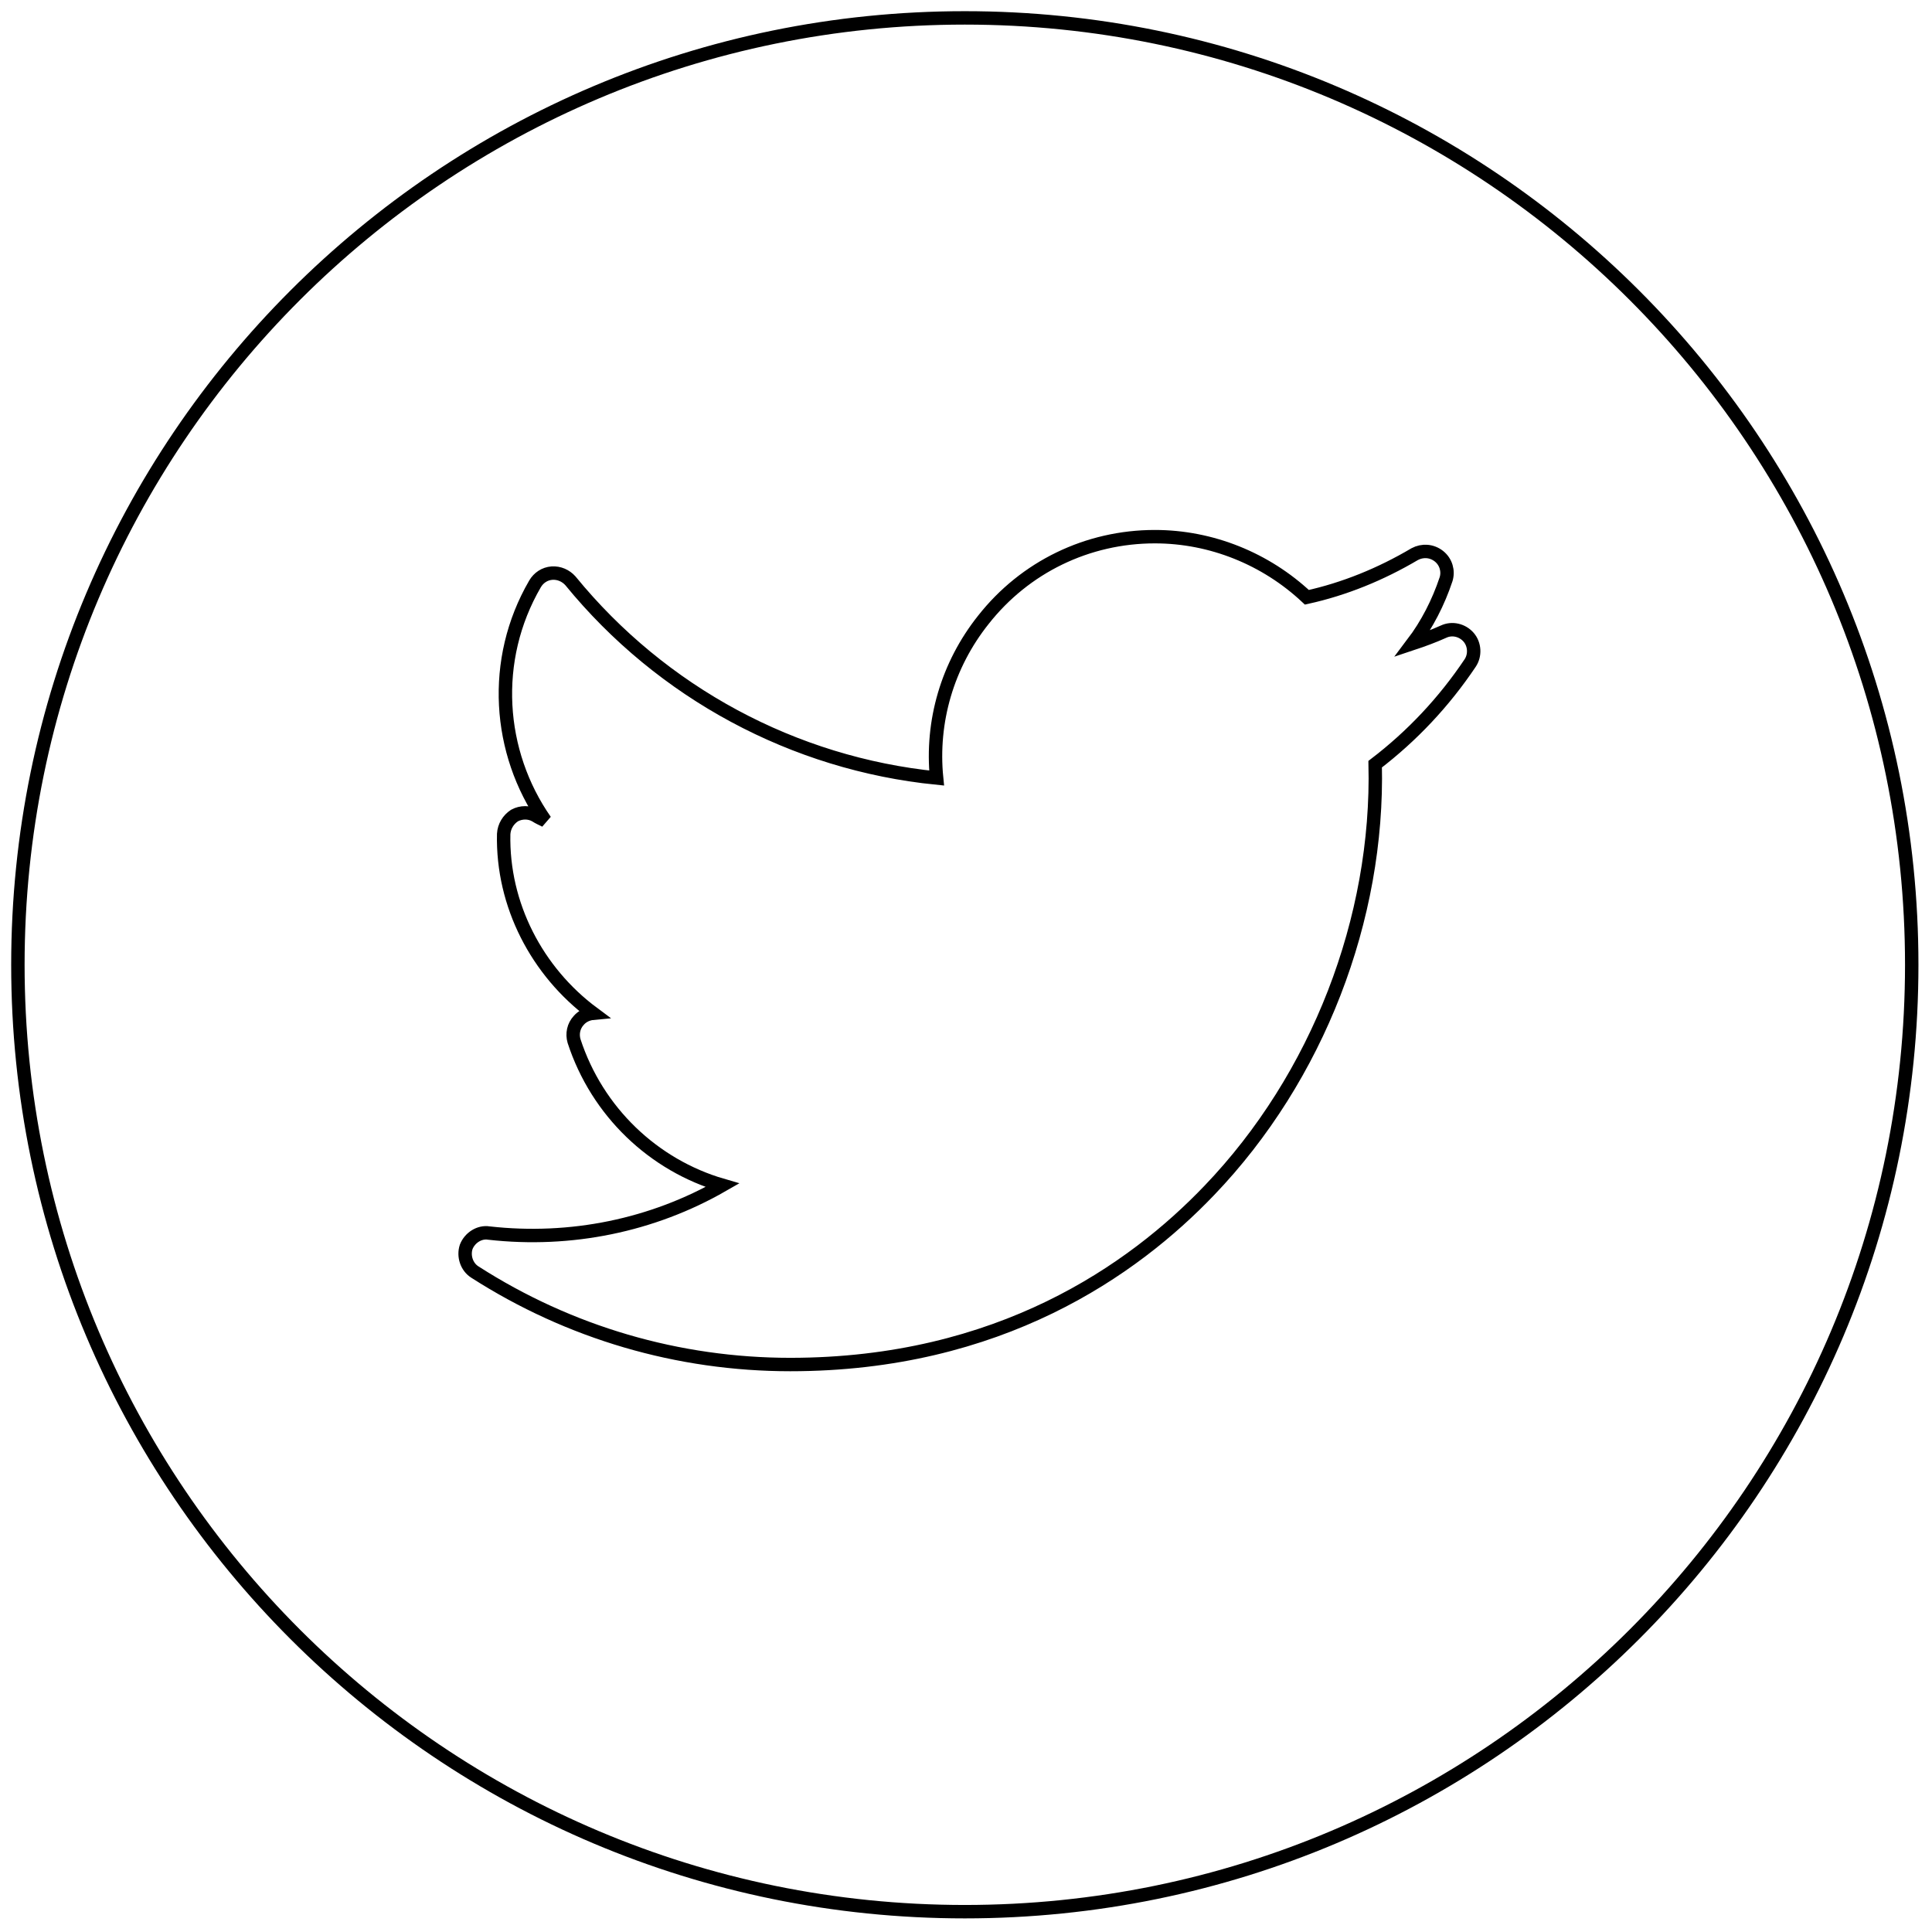
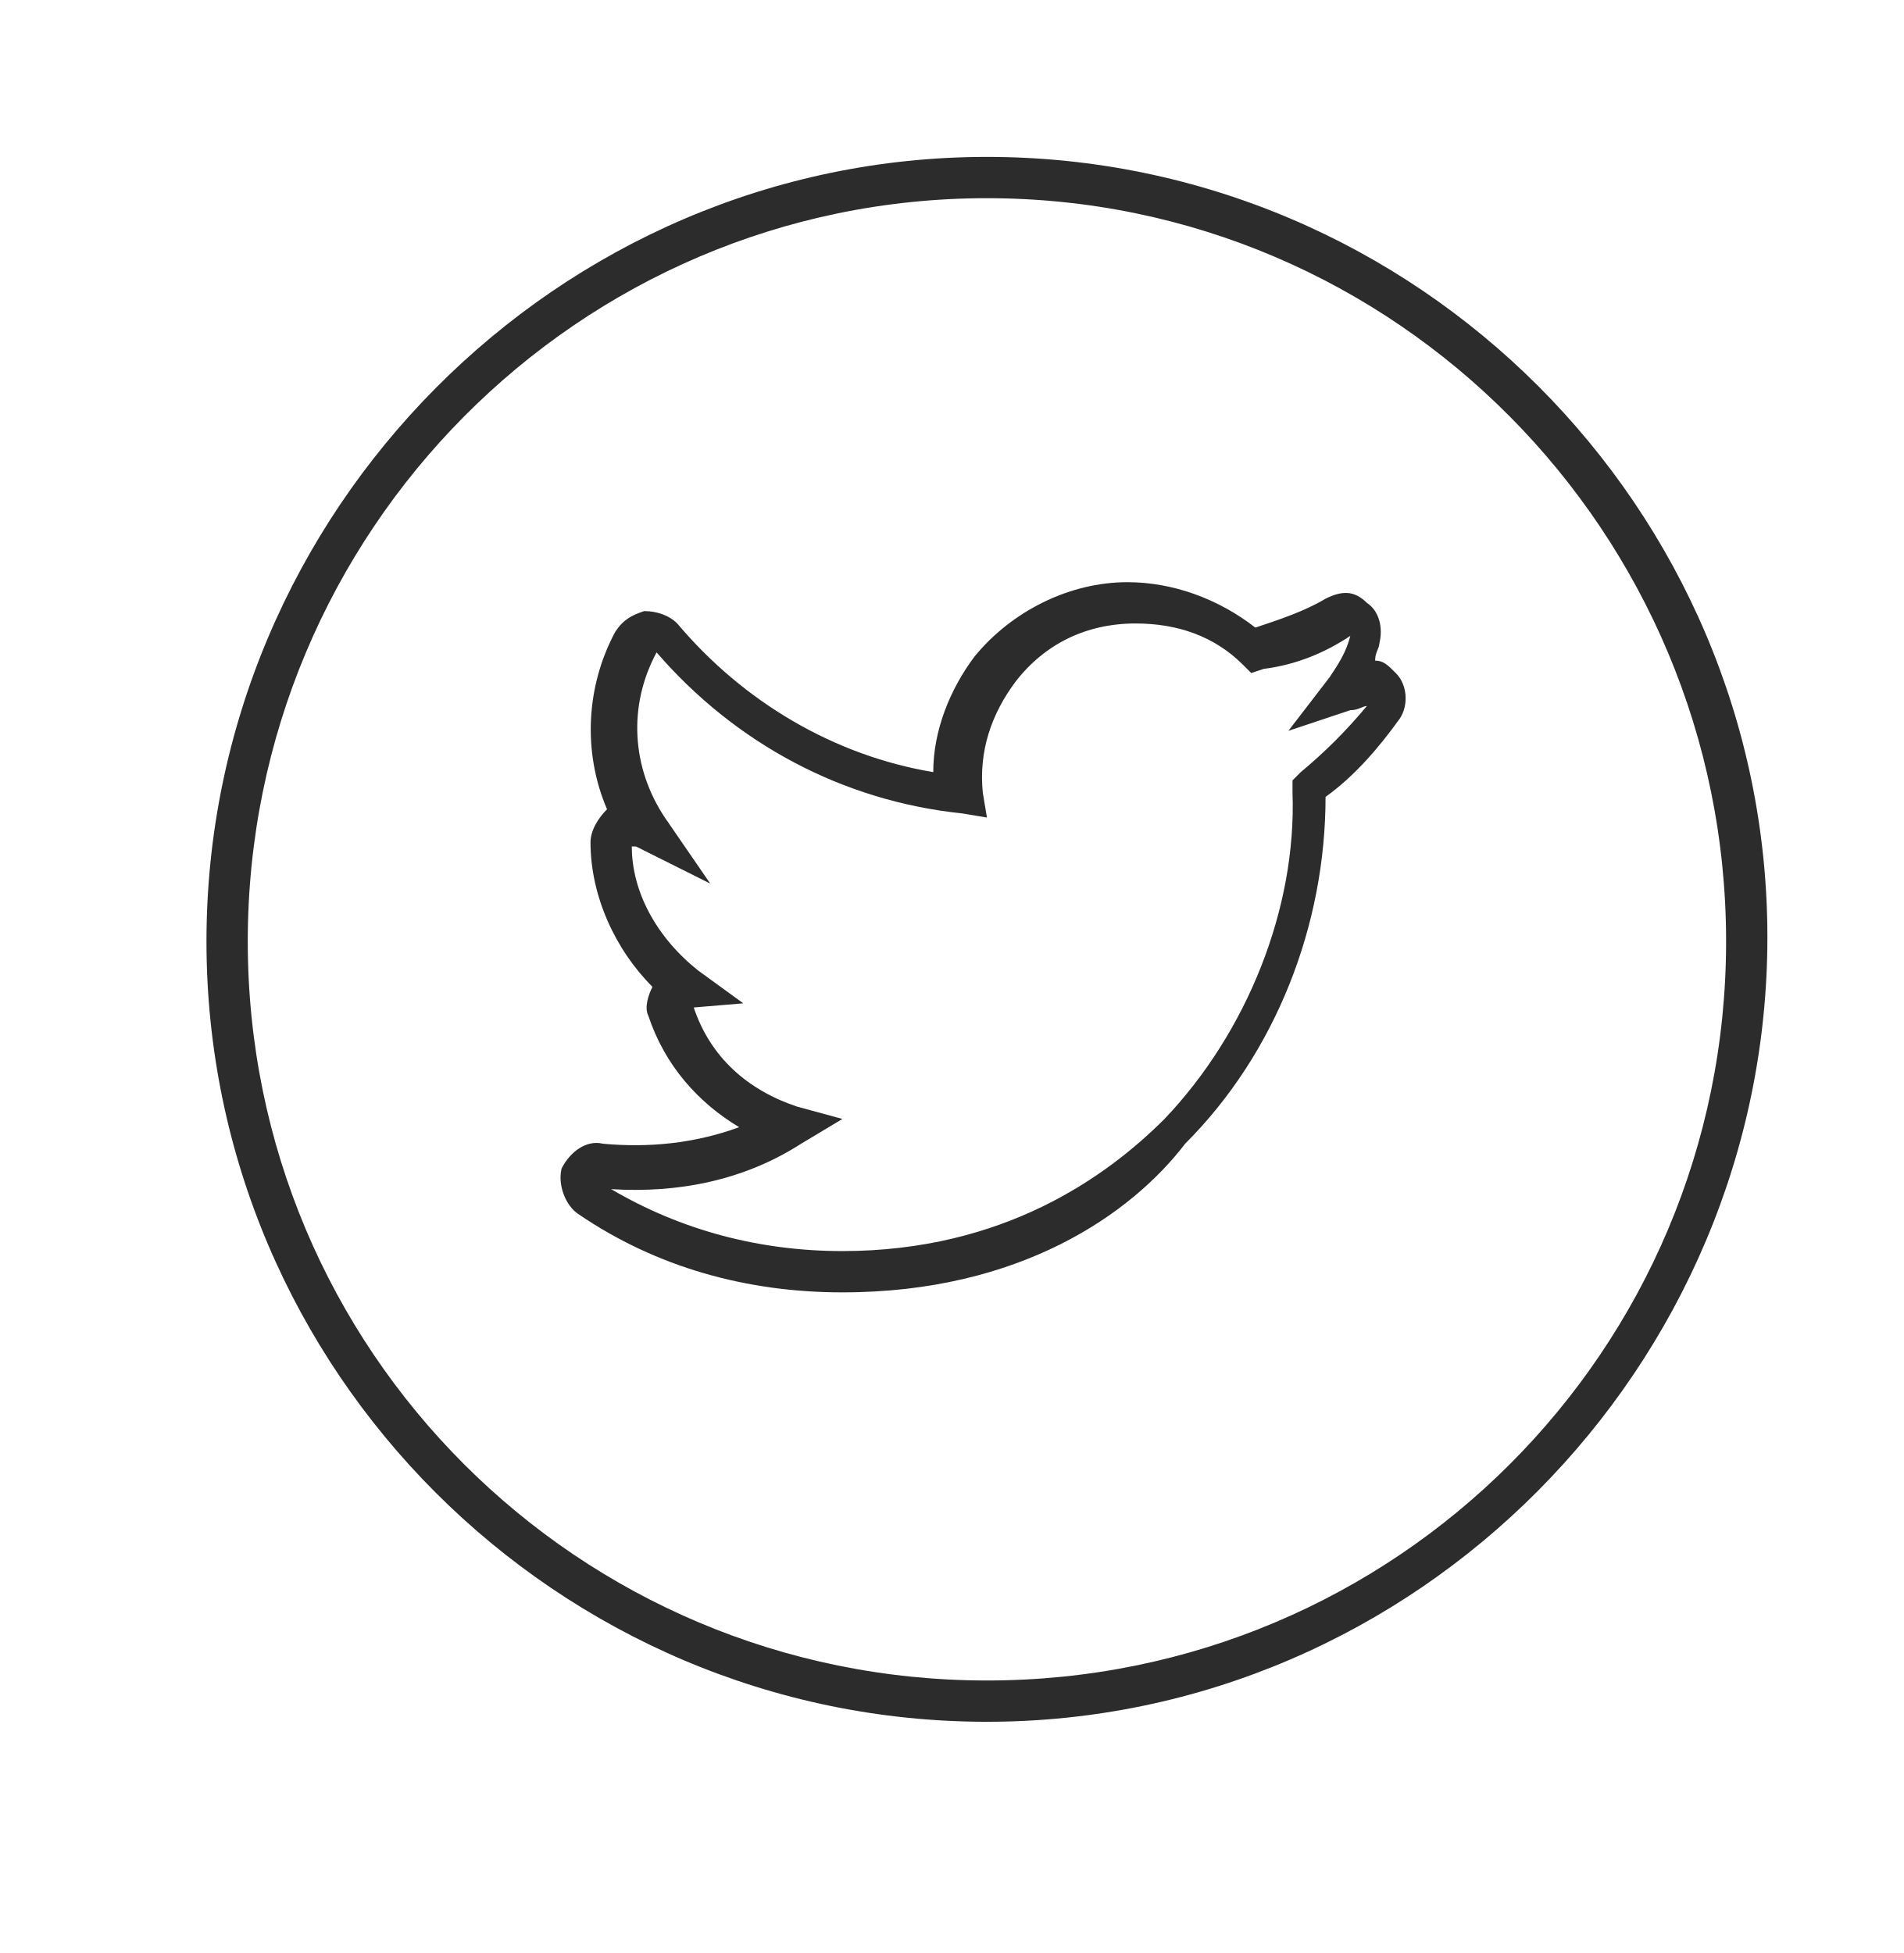
- <svg xmlns="http://www.w3.org/2000/svg" width="108px" height="108px" viewBox="0 0 108 108" version="1.1">
-   <defs />
-   <g id="Welcome" stroke="none" stroke-width="1" fill="none" fill-rule="evenodd">
-     <g id="Contact" transform="translate(-250, -363)" stroke="#000000" stroke-width="0.75">
-       <path d="M332.184,400.062 C330.72,402.244 328.94,404.139 326.873,405.718 C327.077,414.359 323.658,423.23 317.601,429.545 C313.349,433.995 305.859,439.278 294.175,439.278 C287.916,439.278 281.83,437.498 276.548,434.11 C276.089,433.823 275.891,433.22 276.06,432.703 C276.261,432.187 276.806,431.842 277.326,431.928 C281.916,432.445 286.481,431.498 290.382,429.258 C286.538,428.139 283.38,425.153 282.089,421.191 C281.974,420.789 282.06,420.359 282.35,420.043 C282.548,419.813 282.838,419.67 283.151,419.641 C280.022,417.316 278.069,413.584 278.156,409.622 C278.181,409.191 278.414,408.818 278.761,408.589 C279.132,408.388 279.591,408.388 279.936,408.589 C280.108,408.703 280.309,408.789 280.481,408.876 C277.814,405.057 277.438,399.89 279.907,395.641 C280.108,395.297 280.452,395.067 280.854,395.038 C281.256,395.01 281.632,395.182 281.888,395.469 C286.998,401.727 294.376,405.689 302.357,406.493 C302.041,403.335 302.959,400.177 304.969,397.651 C307.294,394.694 310.797,393 314.558,393 C317.715,393 320.758,394.234 323.055,396.388 C325.151,395.928 327.189,395.096 329.084,393.976 C329.514,393.746 330.031,393.775 330.436,394.091 C330.835,394.407 330.979,394.923 330.835,395.383 C330.404,396.675 329.773,397.909 328.969,398.971 C329.572,398.77 330.117,398.569 330.692,398.311 C331.18,398.081 331.754,398.225 332.101,398.627 C332.443,399.029 332.471,399.632 332.184,400.062 Z" id="Stroke-1" />
-       <path d="M251,416.932 C251,387.699 274.699,364 303.932,364 C333.166,364 356.867,387.699 356.867,416.932 C356.867,446.168 333.166,469.864 303.932,469.864 C274.699,469.864 251,446.168 251,416.932 Z" id="Stroke-3" />
+ <svg xmlns="http://www.w3.org/2000/svg" version="1.1" id="Layer_1" x="0px" y="0px" viewBox="0 0 46.1 47.3" style="enable-background:new 0 0 46.1 47.3;" xml:space="preserve">
+   <style type="text/css">
+ 	.st0{fill:#2C2C2C;}
+ </style>
+   <g>
+     <g>
+       <g>
+         <path class="st0" d="M20.4,31.3c-2.3,0-4.5-0.6-6.4-1.9c-0.3-0.2-0.5-0.7-0.4-1.1c0.2-0.4,0.6-0.7,1-0.6c1.1,0.1,2.2,0,3.3-0.4     c-1-0.6-1.8-1.5-2.2-2.7c-0.1-0.2,0-0.5,0.1-0.7c-0.9-0.9-1.5-2.2-1.5-3.5c0-0.3,0.2-0.6,0.4-0.8c0,0,0,0,0,0     c-0.6-1.4-0.5-3,0.2-4.3c0.2-0.3,0.4-0.4,0.7-0.5c0.3,0,0.6,0.1,0.8,0.3c1.6,1.9,3.8,3.2,6.2,3.6c0-1,0.4-2,1-2.8     c0.9-1.1,2.3-1.8,3.7-1.8c1.1,0,2.2,0.4,3.1,1.1c0.6-0.2,1.2-0.4,1.7-0.7c0.4-0.2,0.7-0.2,1,0.1c0.3,0.2,0.4,0.6,0.3,1     c0,0.1-0.1,0.2-0.1,0.4c0.2,0,0.3,0.1,0.5,0.3c0.3,0.3,0.3,0.8,0.1,1.1l0,0c-0.5,0.7-1.1,1.4-1.8,1.9c0,3.1-1.2,6.2-3.4,8.4     C27.4,29.4,24.7,31.3,20.4,31.3z M14.8,28.8c1.7,1,3.6,1.5,5.6,1.5c3.9,0,6.4-1.8,7.8-3.2c2-2.1,3.2-5.1,3.1-7.9l0-0.3l0.2-0.2     c0.6-0.5,1.1-1,1.6-1.6c-0.1,0-0.2,0.1-0.4,0.1l-1.5,0.5l1-1.3c0.2-0.3,0.4-0.6,0.5-1c-0.6,0.4-1.3,0.7-2.1,0.8l-0.3,0.1     l-0.2-0.2c-0.7-0.7-1.6-1-2.6-1c-1.2,0-2.2,0.5-2.9,1.4c-0.6,0.8-0.9,1.7-0.8,2.7l0.1,0.6l-0.6-0.1c-2.9-0.3-5.5-1.7-7.4-3.9     c-0.7,1.3-0.6,2.8,0.2,4l1.1,1.6l-1.8-0.9c0,0-0.1,0-0.1,0c0,1.1,0.6,2.2,1.6,3l1.1,0.8l-1.2,0.1c0.4,1.2,1.3,2,2.5,2.4l1.1,0.3     l-1,0.6C18,28.6,16.4,28.9,14.8,28.8z M33.3,17C33.3,17,33.3,17,33.3,17C33.3,17,33.3,17,33.3,17z" />
+       </g>
+     </g>
+     <g>
+       <path class="st0" d="M23.9,41.7C13.5,41.7,5,33.2,5,22.8S13.5,3.8,23.9,3.8s18.9,8.5,18.9,18.9S34.3,41.7,23.9,41.7z M23.9,4.8    C14,4.8,6,12.9,6,22.8s8,17.9,17.9,17.9c9.9,0,17.9-8,17.9-17.9S33.8,4.8,23.9,4.8z" />
    </g>
  </g>
</svg>
